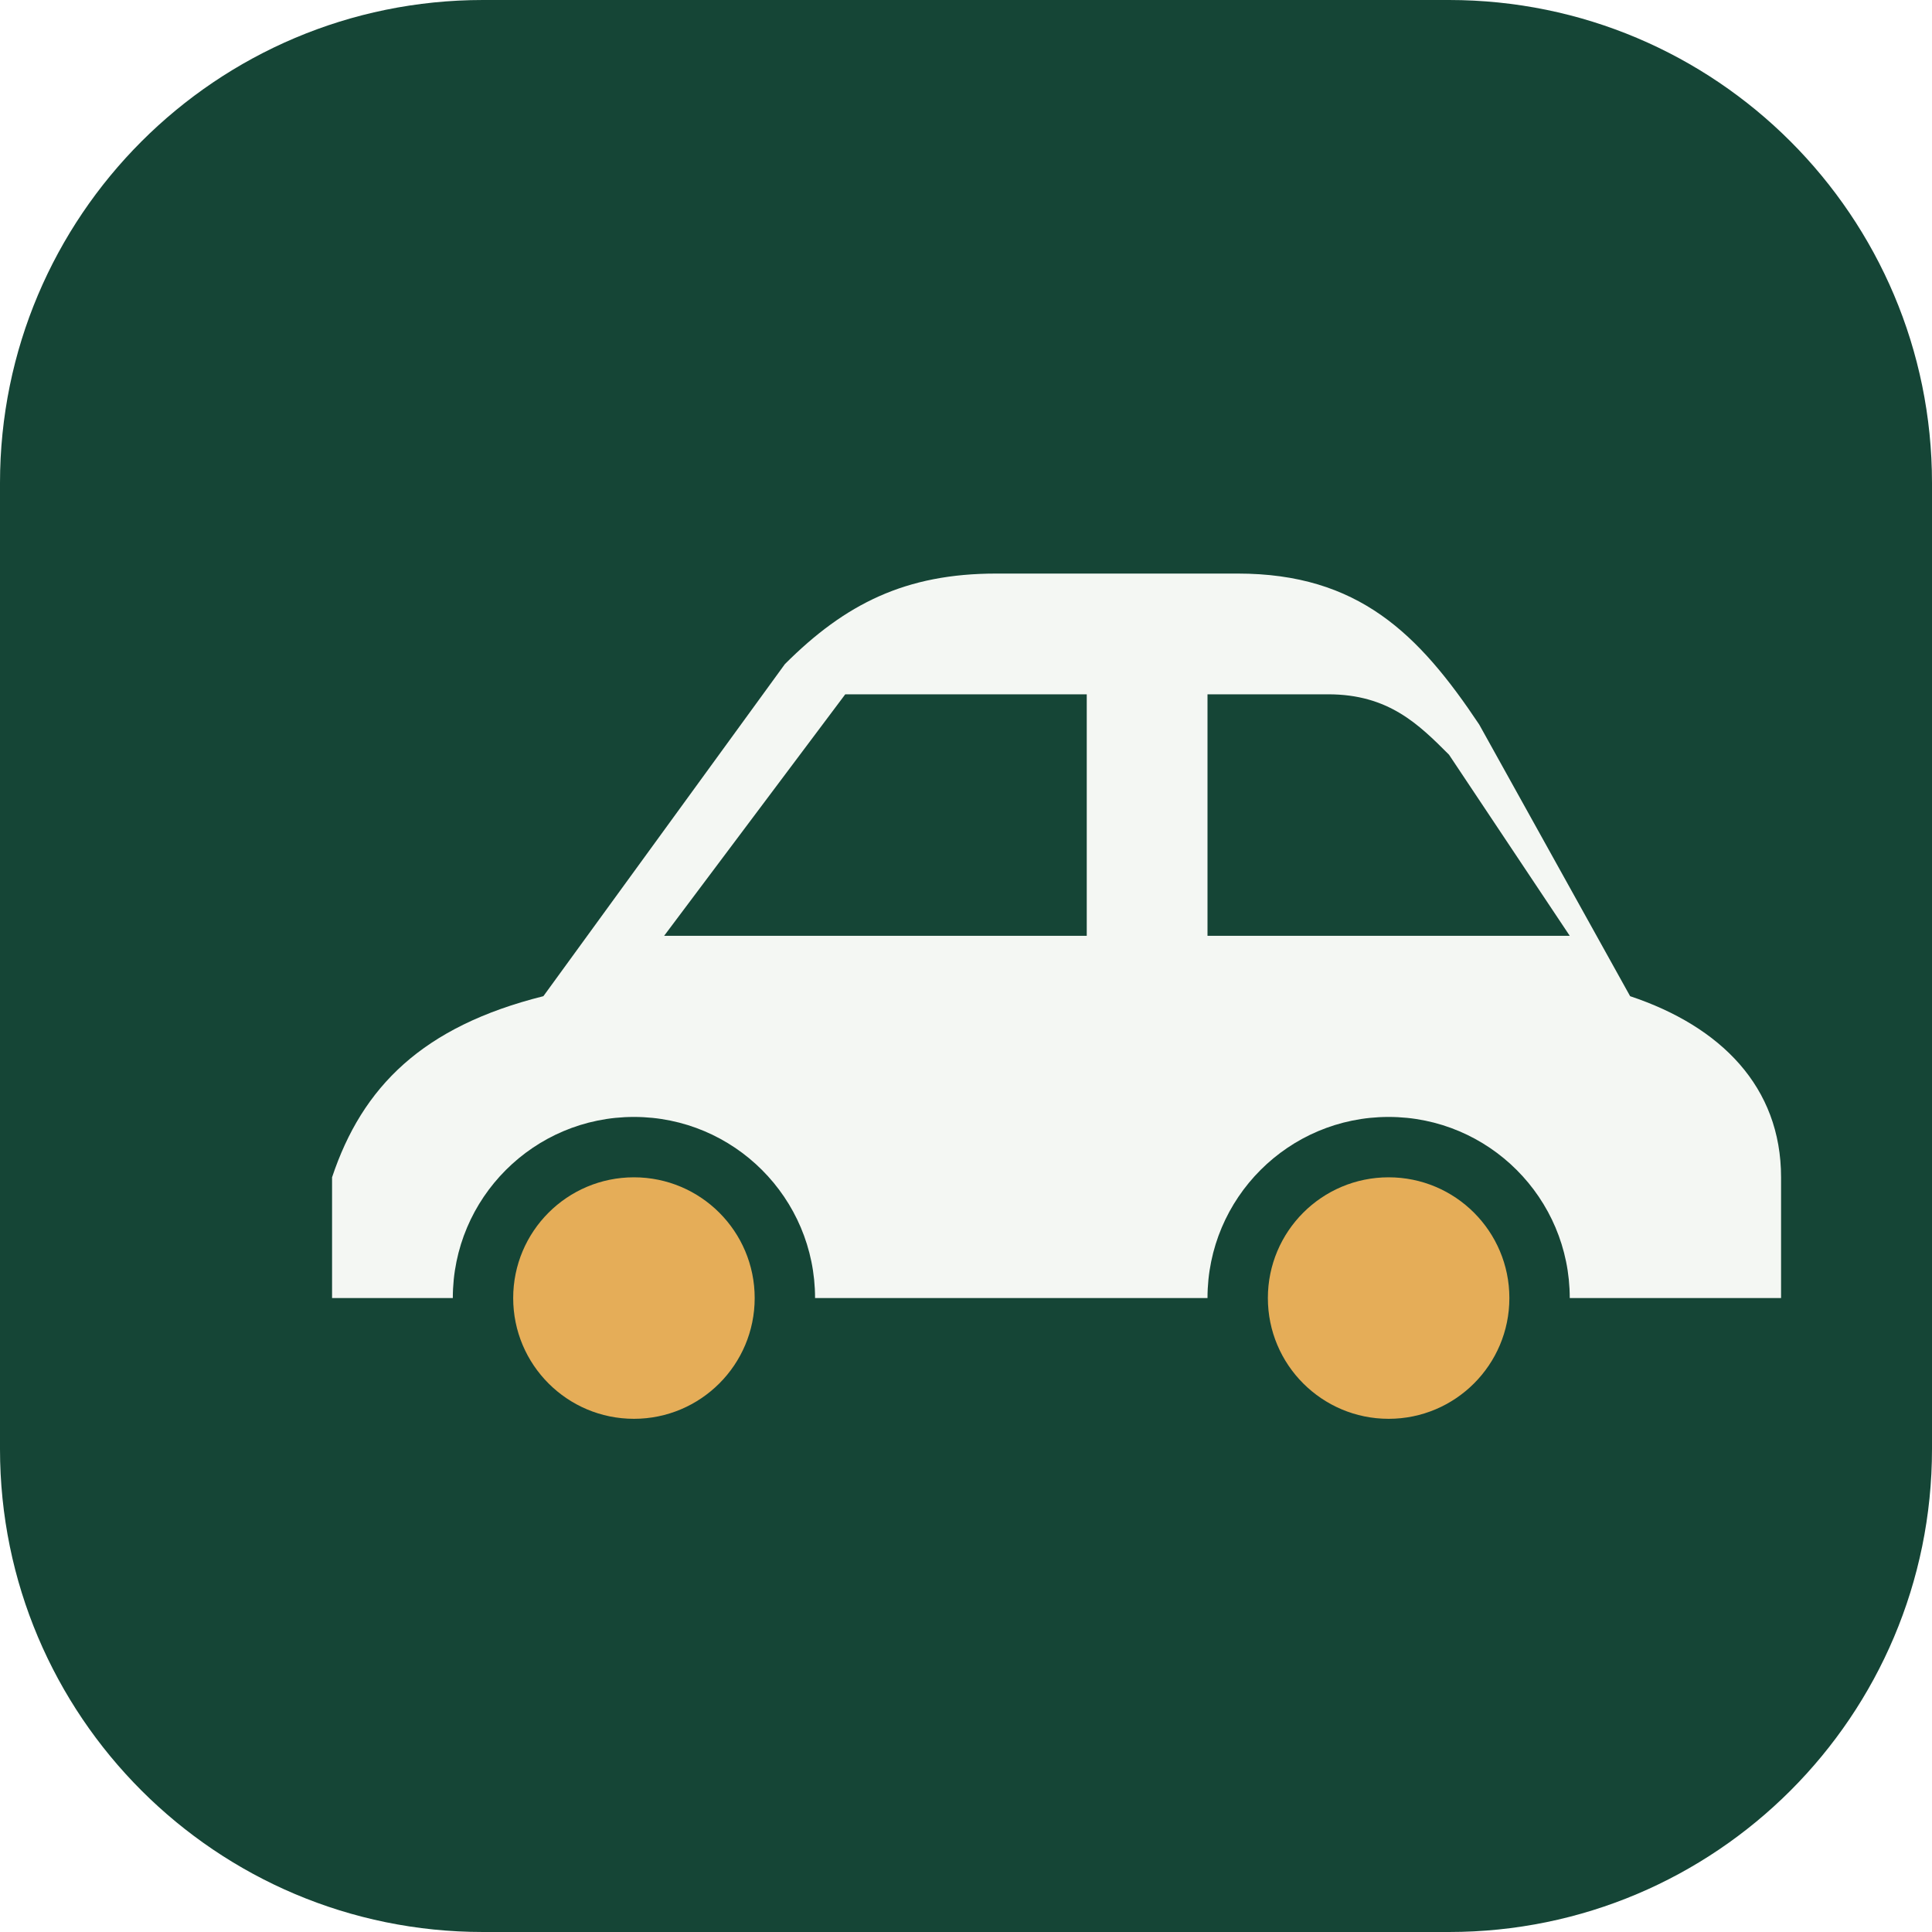
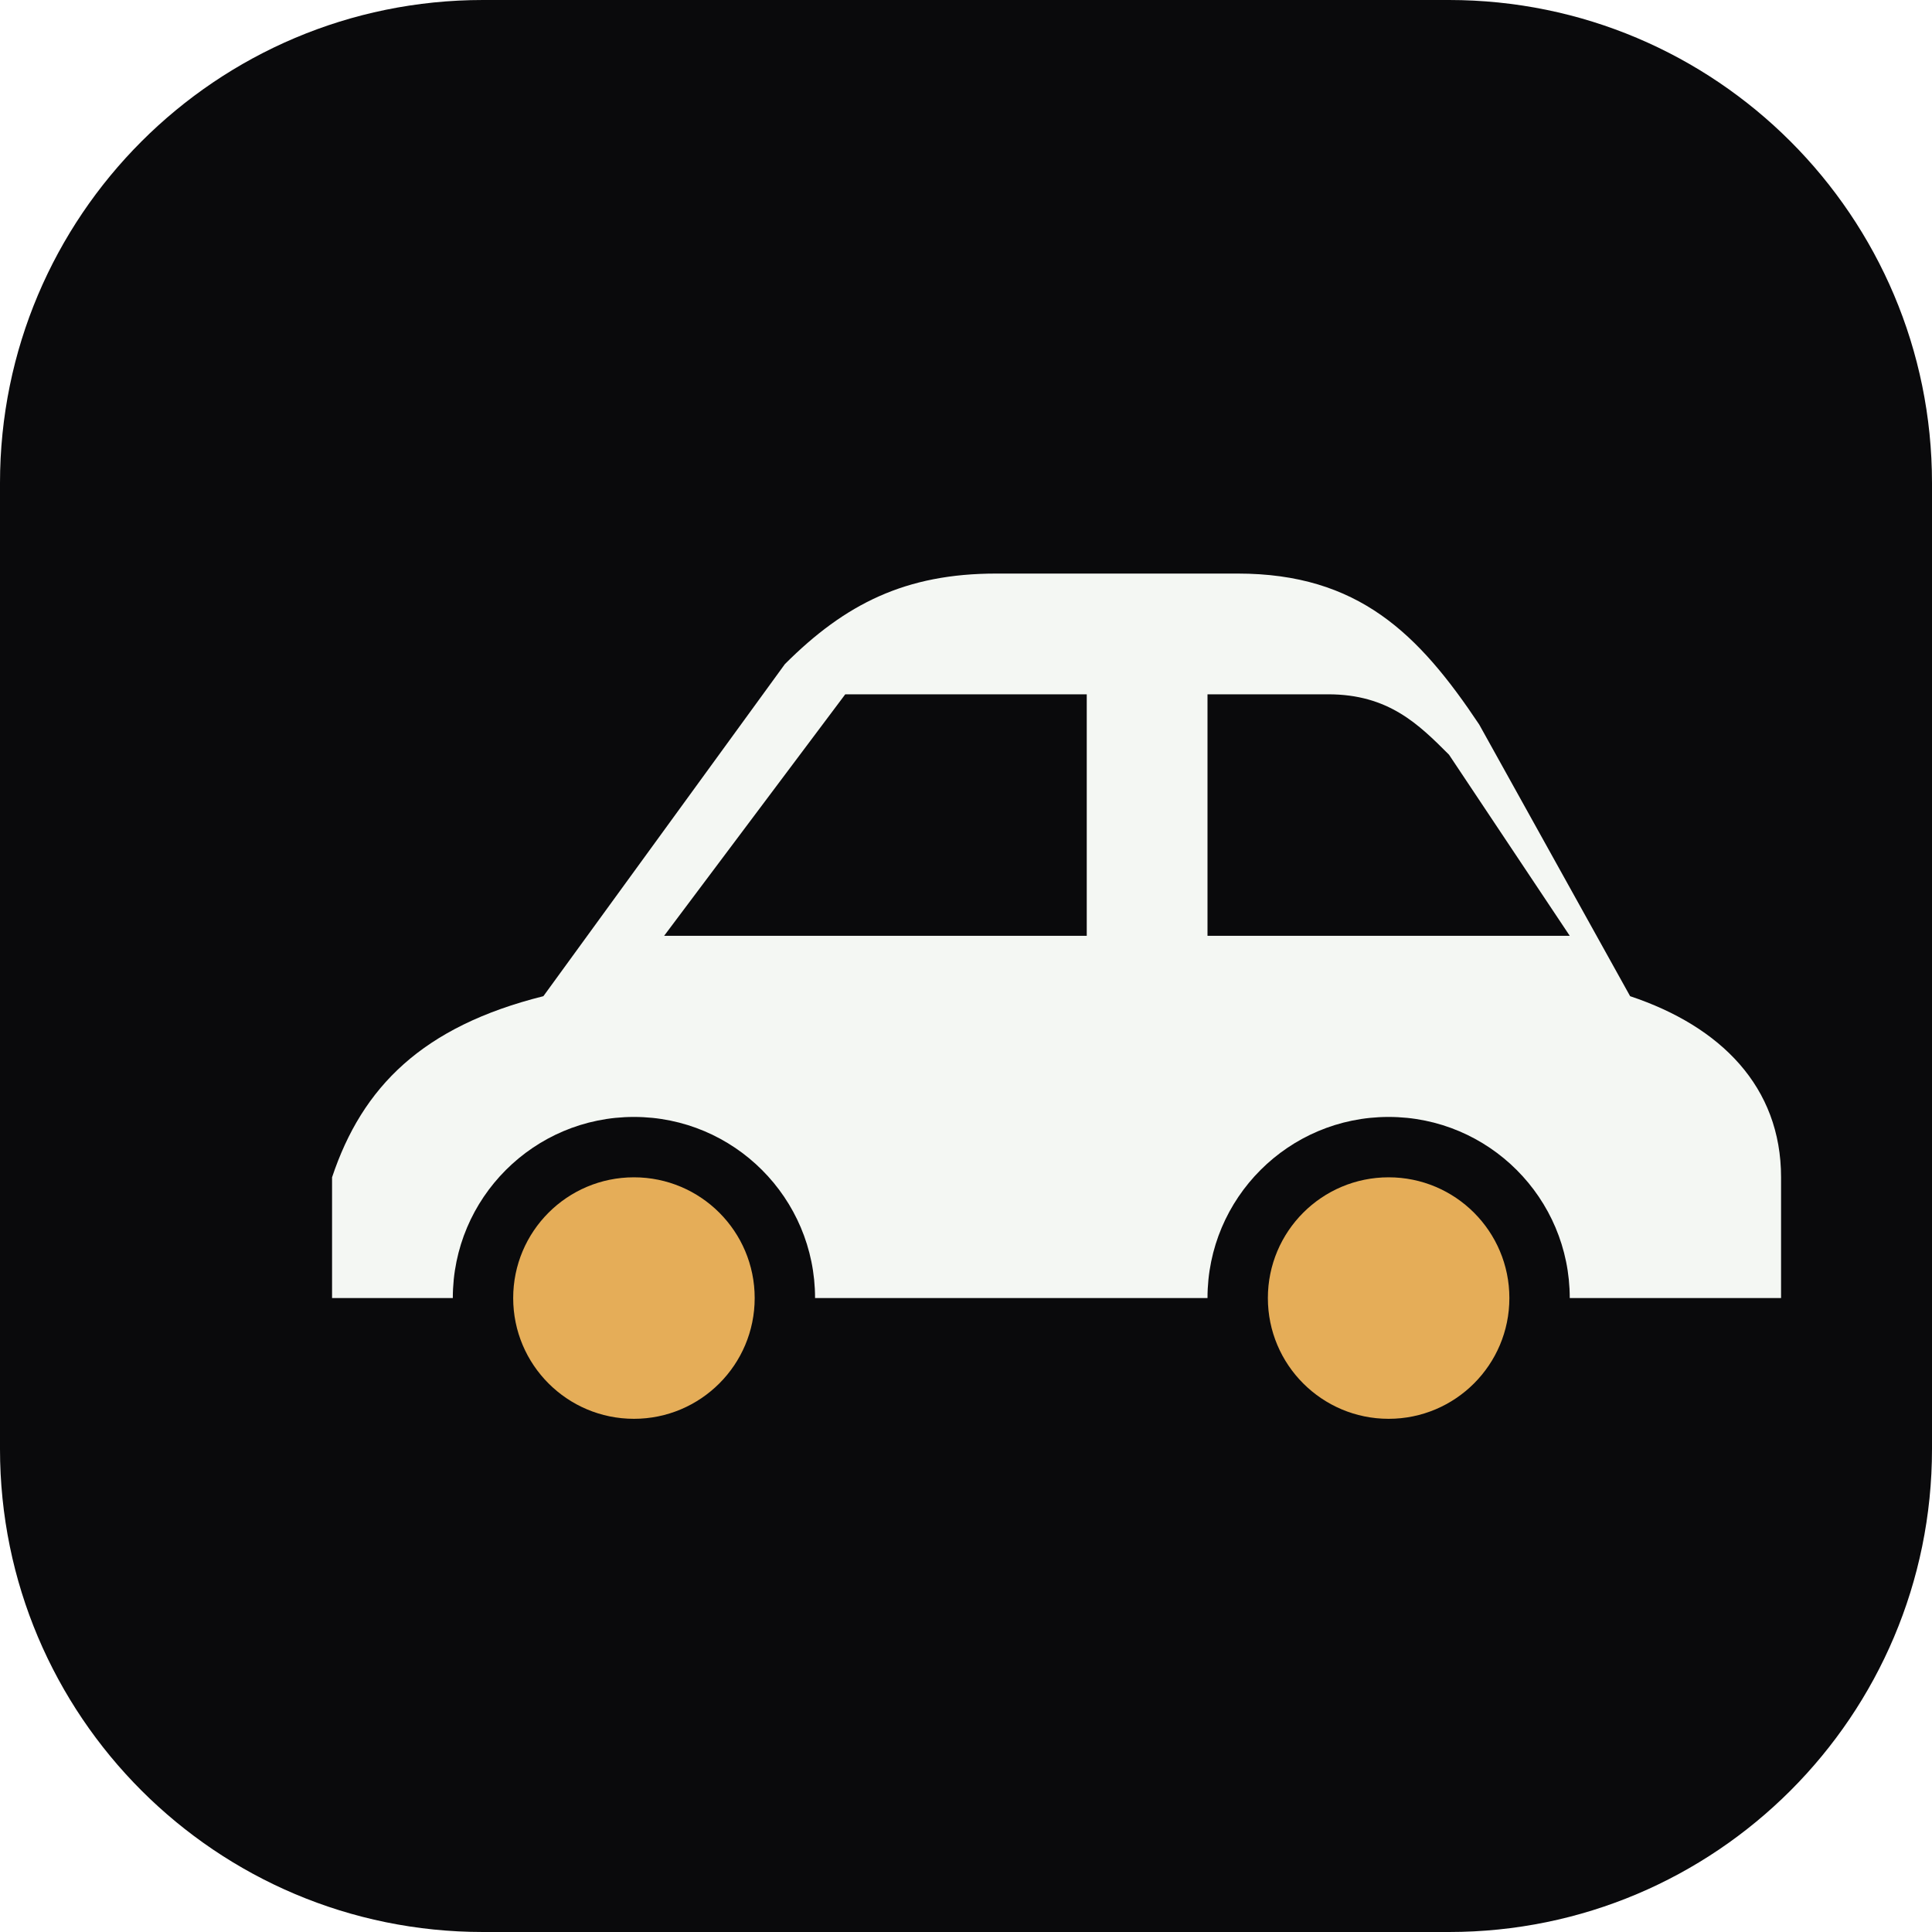
<svg xmlns="http://www.w3.org/2000/svg" viewBox="0 0 64 64">
-   <rect width="64" height="64" rx="16" fill="#154536" />
+   <rect width="64" height="64" rx="16" fill="#0a0a0c" />
  <path d="M11 39c1-3 3-5 7-6l8-11c2-2 4-3 7-3h8c4 0 6 2 8 5l5 9c3 1 5 3 5 6v4h-7a6 6 0 0 0-12 0H27a6 6 0 0 0-12 0h-4z" fill="#f4f7f3" />
  <circle cx="21" cy="43" r="4" fill="#e5ad58" />
  <circle cx="46" cy="43" r="4" fill="#e5ad58" />
-   <path d="m28 23-6 8h14v-8h-6c-1 0-2 0-2 0zm12 0v8h12l-4-6c-1-1-2-2-4-2z" fill="#154536" />
+   <path d="m28 23-6 8h14v-8h-6c-1 0-2 0-2 0zm12 0v8h12l-4-6c-1-1-2-2-4-2z" fill="#0a0a0c" />
</svg>
